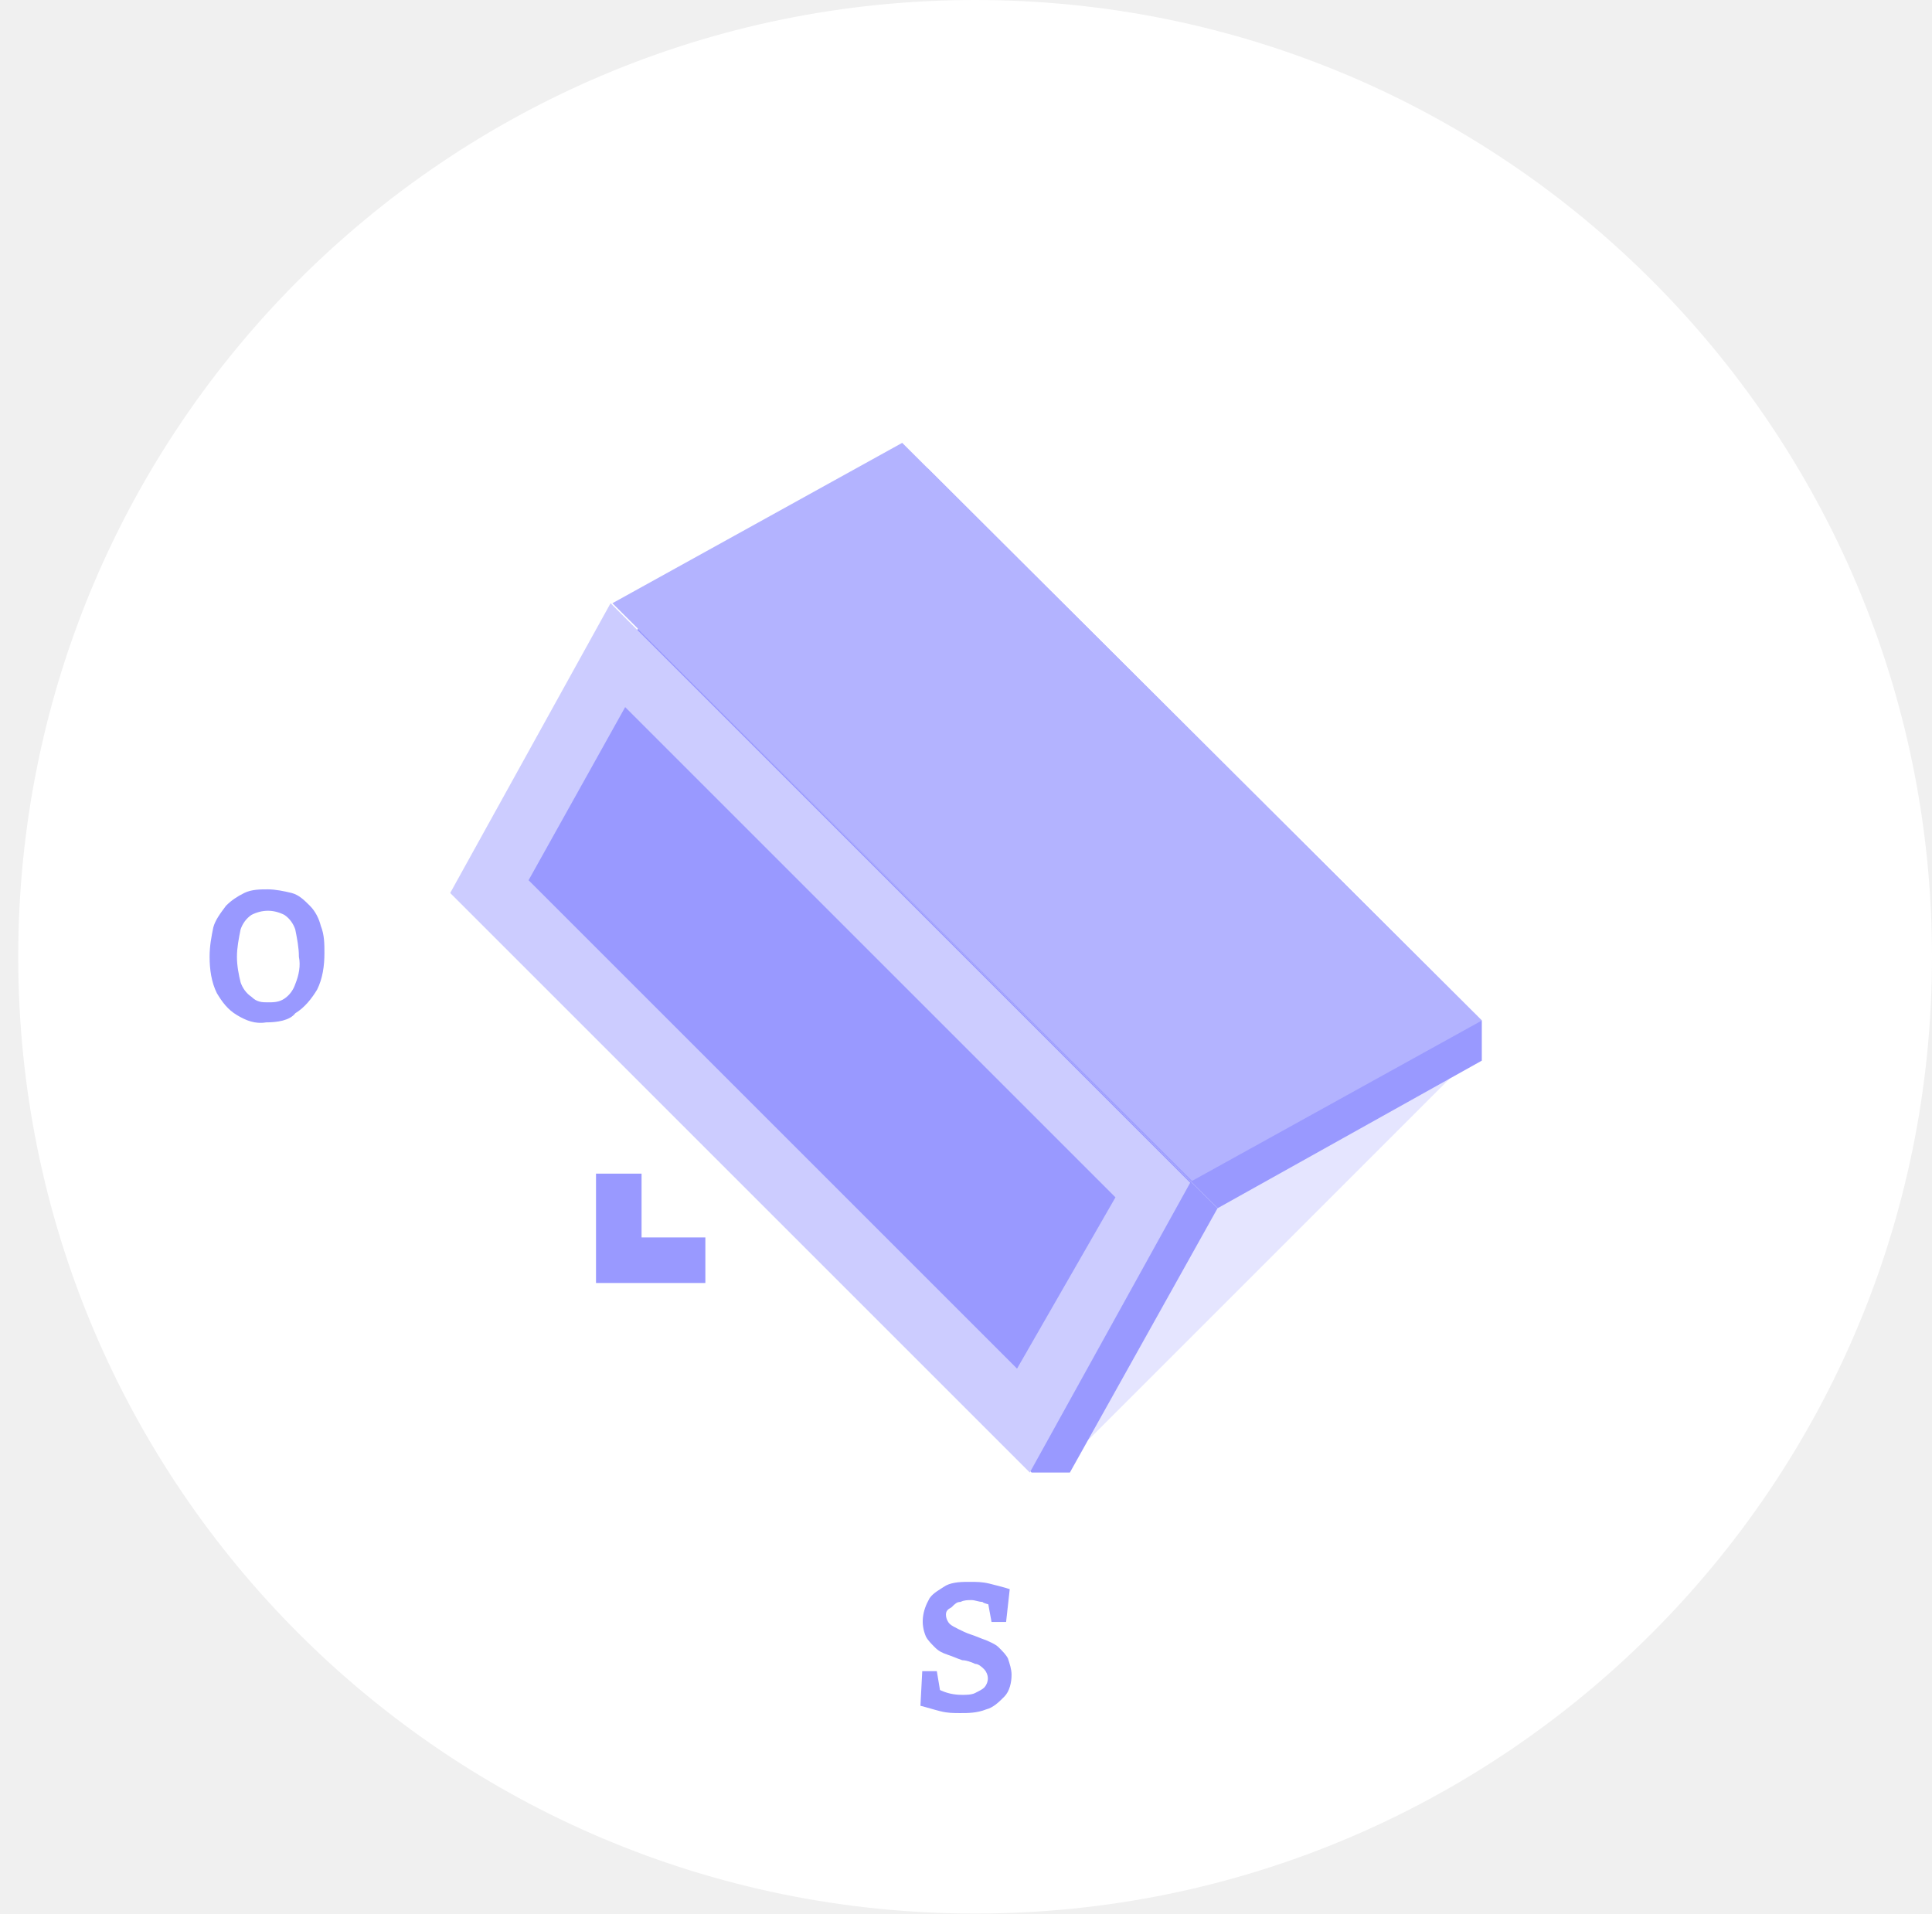
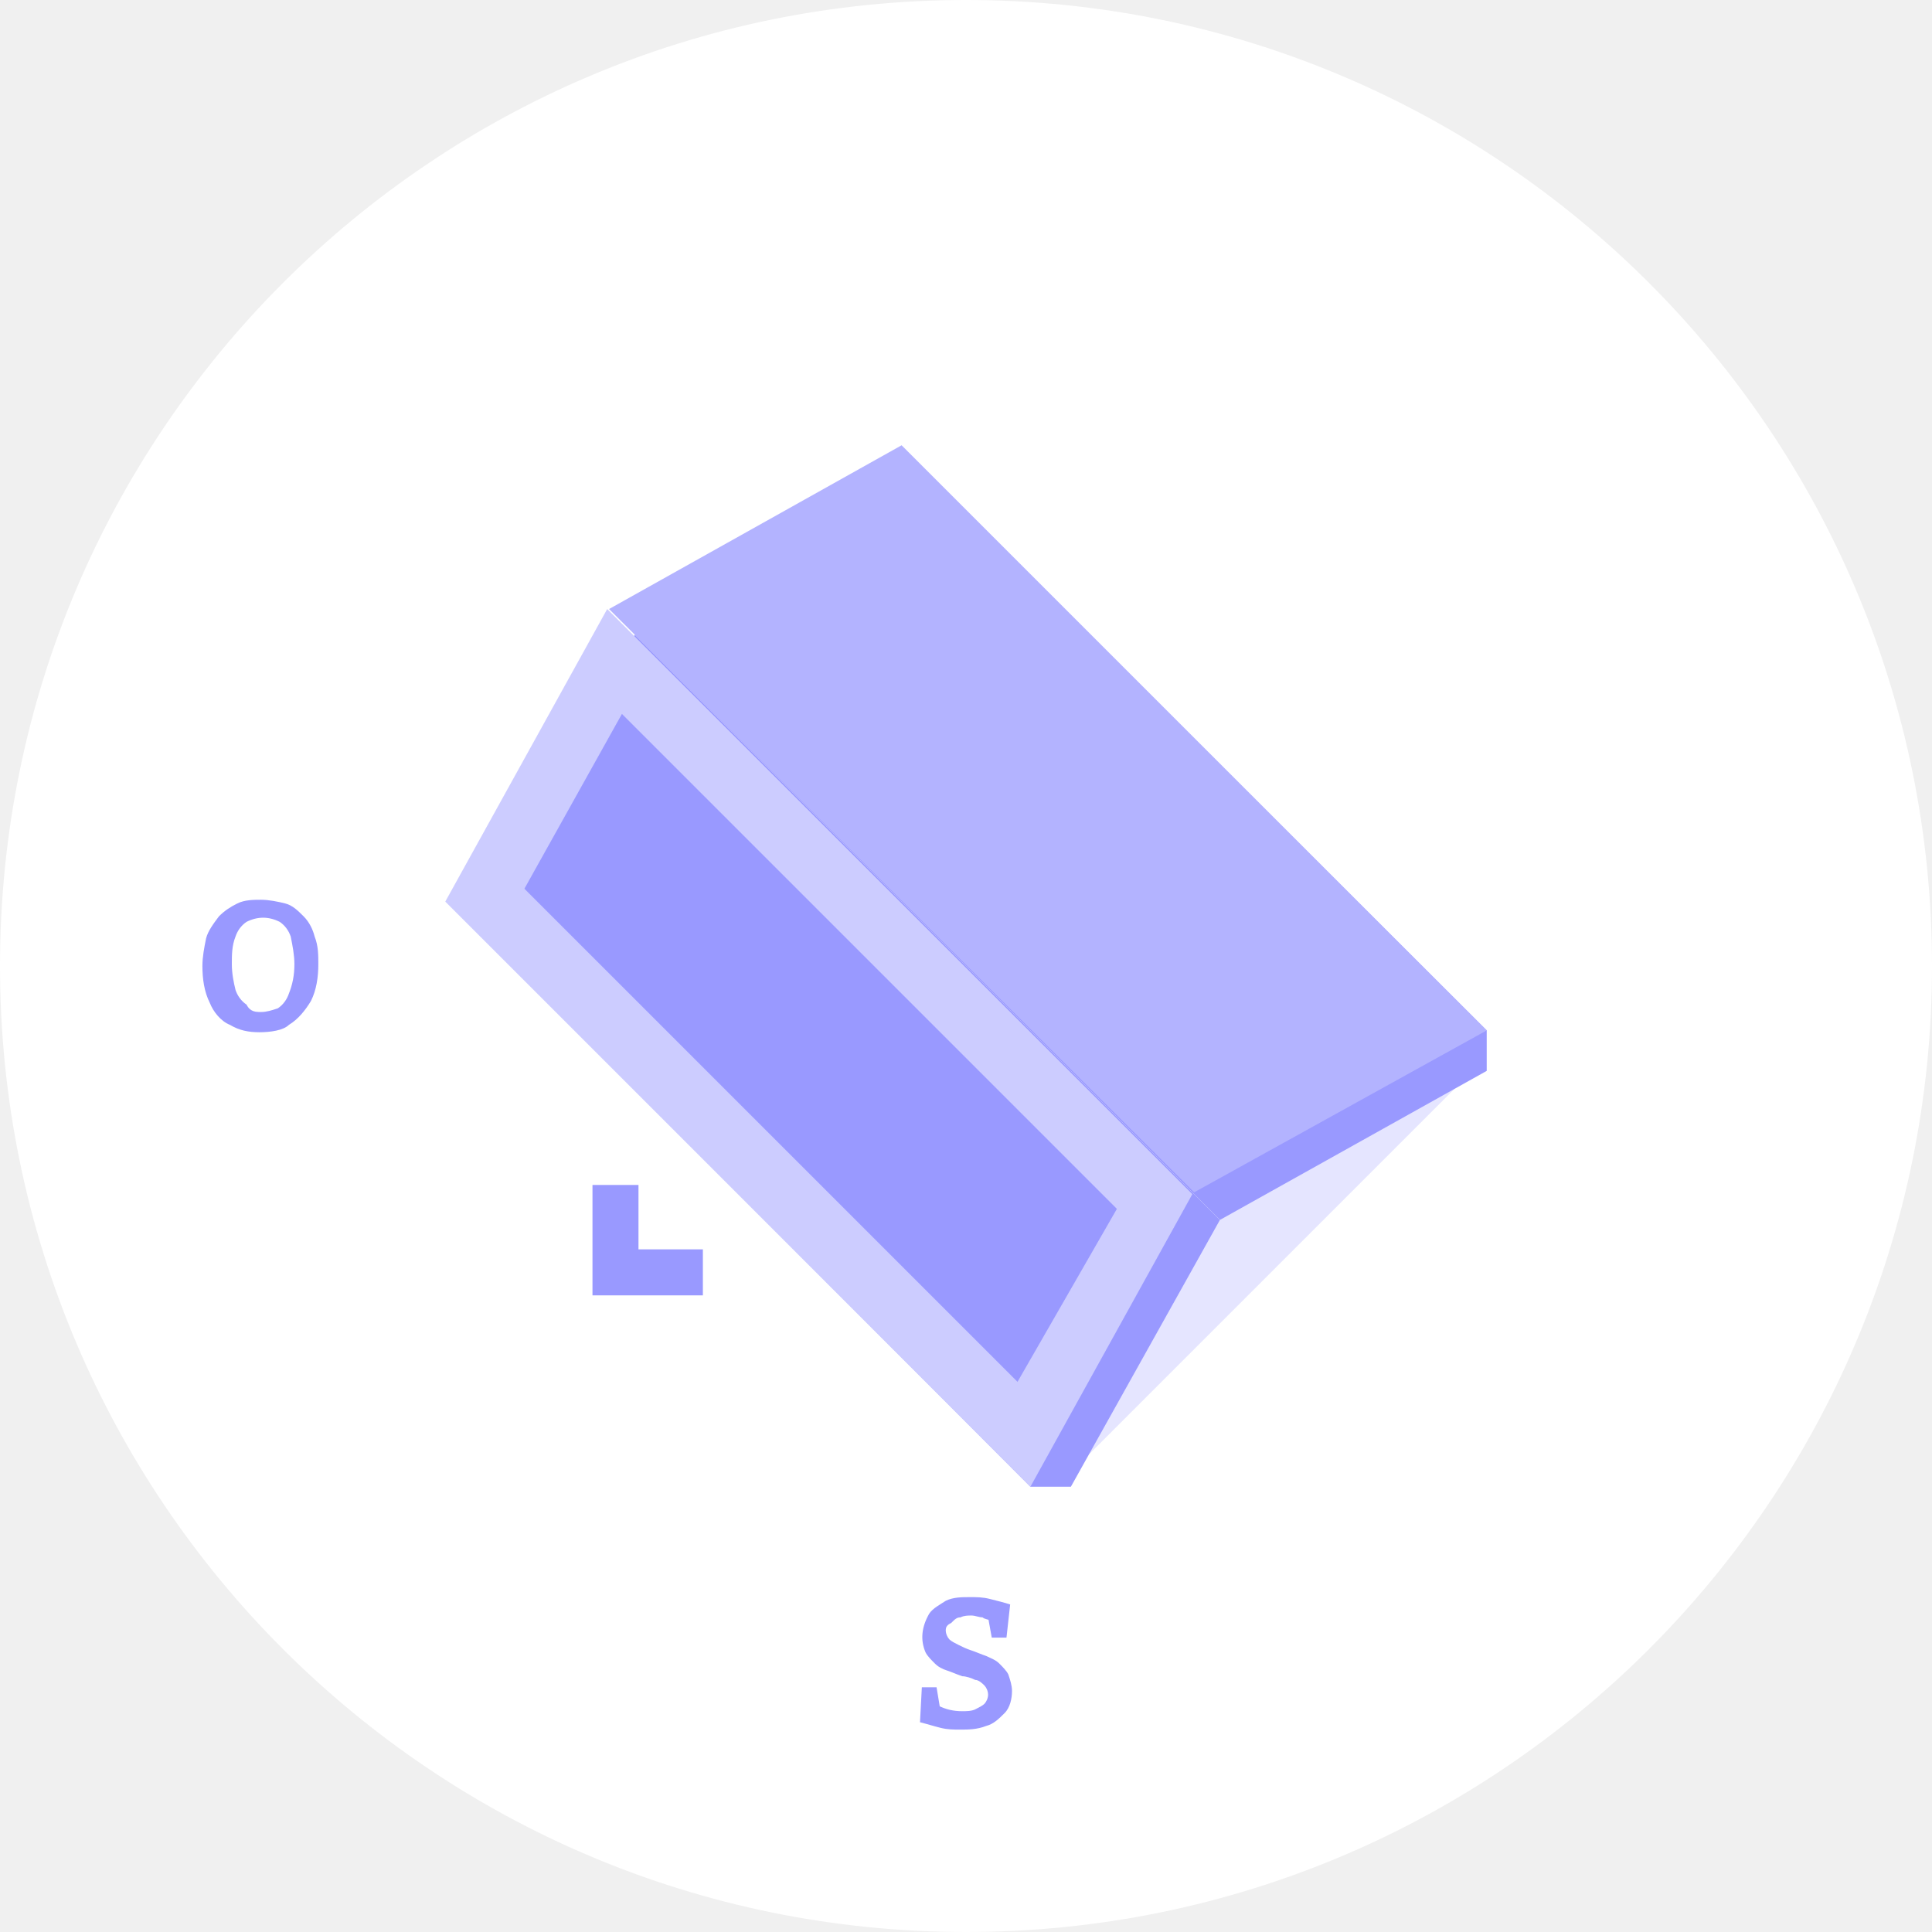
- <svg xmlns="http://www.w3.org/2000/svg" version="1.1" id="Layer_1" x="0px" y="0px" viewBox="0 0 106 105" style="enable-background:new 0 0 106 105;" xml:space="preserve">
+ <svg xmlns="http://www.w3.org/2000/svg" version="1.1" id="Layer_1" x="0px" y="0px" viewBox="0 0 105 105" style="enable-background:new 0 0 105 105;" xml:space="preserve">
  <style type="text/css">
	.st0{fill:#FFFFFF;}
	.st1{fill:none;}
	.st2{fill:#9999FF;}
	.st3{fill:#E5E5FF;}
	.st4{fill:#CCCCFF;}
	.st5{fill:#B3B3FF;}
</style>
-   <g id="sud-ouest-hover-state" transform="translate(0 0)">
-     <circle id="ellipse" class="st0" cx="53.5" cy="52.5" r="52.5" />
+   <g id="sud-ouest-active-state" transform="translate(0 0)">
+     <circle id="ellipse" class="st0" cx="52.5" cy="52.5" r="52.5" />
    <g id="icon" transform="translate(10 10)">
-       <circle id="Ellipse_244" class="st1" cx="43" cy="42.5" r="45" />
-       <path id="Path_696" class="st2" d="M25.2,57.9v-3.5h-2.5v6h6v-2.5H25.2z" />
-       <rect id="Rectangle_764" x="44.2" y="55.7" transform="matrix(0.7071 -0.7071 0.7071 0.7071 -23.7558 58.0514)" class="st3" width="28" height="4" />
-       <path id="Path_697" class="st2" d="M71.3,48.2l-14.5,8.1L25,24.5l15.9-8.8L71.3,46V48.2z" />
-       <path id="Path_698" class="st2" d="M48.7,70.8l8.1-14.5L25,24.5l-8.8,15.9l30.4,30.4H48.7z" />
-       <path id="Path_699" class="st4" d="M46.5,70.8L14.7,39l8.8-15.9l31.8,31.8L46.5,70.8z" />
-       <path id="Path_700" class="st5" d="M71.3,46l-15.9,8.8L23.6,23.1l15.9-8.8L71.3,46z" />
-       <path id="Path_701" class="st2" d="M45.8,65.1L19,38.3l5.3-9.5l26.9,26.9L45.8,65.1z" />
-       <path id="Path_702" class="st2" d="M41.9,78.6c0,0.2,0.1,0.4,0.2,0.5c0.1,0.1,0.3,0.2,0.5,0.3c0.2,0.1,0.4,0.2,0.7,0.3    s0.5,0.2,0.8,0.3c0.2,0.1,0.5,0.2,0.7,0.4c0.2,0.2,0.4,0.4,0.5,0.6c0.1,0.3,0.2,0.6,0.2,0.9c0,0.4-0.1,0.9-0.4,1.2    c-0.3,0.3-0.6,0.6-1,0.7c-0.5,0.2-1,0.2-1.4,0.2c-0.4,0-0.7,0-1.1-0.1c-0.4-0.1-0.7-0.2-1.1-0.3l0.1-1.9h0.8l0.2,1.2l-0.1-0.2    c0.4,0.2,0.8,0.3,1.3,0.3c0.2,0,0.5,0,0.7-0.1s0.4-0.2,0.5-0.3c0.1-0.1,0.2-0.3,0.2-0.5s-0.1-0.4-0.2-0.5    c-0.1-0.1-0.3-0.3-0.5-0.3c-0.2-0.1-0.5-0.2-0.7-0.2c-0.3-0.1-0.5-0.2-0.8-0.3c-0.3-0.1-0.5-0.2-0.7-0.4c-0.2-0.2-0.4-0.4-0.5-0.6    c-0.3-0.7-0.2-1.4,0.2-2.1c0.2-0.3,0.6-0.5,0.9-0.7c0.4-0.2,0.9-0.2,1.3-0.2c0.4,0,0.7,0,1.1,0.1c0.4,0.1,0.8,0.2,1.1,0.3L45.2,79    h-0.8l-0.2-1.1l0.2,0.2C44.2,78,44,78,43.9,77.9c-0.2,0-0.4-0.1-0.6-0.1c-0.2,0-0.4,0-0.6,0.1c-0.2,0-0.3,0.1-0.5,0.3    C42,78.3,41.9,78.4,41.9,78.6z" />
-       <path id="Path_703" class="st2" d="M4.6,46.1C4,46.2,3.5,46,3,45.7S2.2,45,1.9,44.5c-0.3-0.6-0.4-1.3-0.4-2c0-0.6,0.1-1.1,0.2-1.6    c0.1-0.4,0.4-0.8,0.7-1.2c0.3-0.3,0.6-0.5,1-0.7s0.9-0.2,1.3-0.2c0.4,0,0.9,0.1,1.3,0.2c0.4,0.1,0.7,0.4,1,0.7s0.5,0.7,0.6,1.1    c0.2,0.5,0.2,1,0.2,1.5c0,0.7-0.1,1.4-0.4,2c-0.3,0.5-0.7,1-1.2,1.3C5.9,46,5.2,46.1,4.6,46.1z M4.7,45c0.3,0,0.6,0,0.9-0.2    c0.3-0.2,0.5-0.5,0.6-0.8c0.2-0.5,0.3-1,0.2-1.5c0-0.5-0.1-1-0.2-1.5c-0.1-0.3-0.3-0.6-0.6-0.8c-0.6-0.3-1.2-0.3-1.8,0    c-0.3,0.2-0.5,0.5-0.6,0.8C3.1,41.5,3,42,3,42.5s0.1,1,0.2,1.4c0.1,0.3,0.3,0.6,0.6,0.8C4.1,45,4.4,45,4.7,45L4.7,45z" />
+       <circle id="Ellipse_244" class="st1" cx="42.5" cy="42.5" r="45" />
+       <path id="Path_696" class="st2" d="M24.7,57.9v-3.5h-2.5v6h6v-2.5H24.7z" />
+       <rect id="Rectangle_764" x="43.7" y="55.7" transform="matrix(0.7071 -0.7071 0.7071 0.7071 -23.8994 57.6973)" class="st3" width="28" height="4" />
+       <path id="Path_697" class="st2" d="M70.8,48.2l-14.5,8.1L24.5,24.5l15.9-8.8L70.8,46V48.2z" />
+       <path id="Path_698" class="st2" d="M48.2,70.8l8.1-14.5L24.5,24.5l-8.8,15.9L46,70.8H48.2z" />
+       <path id="Path_699" class="st4" d="M46,70.8L14.2,39L23,23.1l31.8,31.8L46,70.8z" />
+       <path id="Path_700" class="st5" d="M70.8,46l-15.9,8.8L23.1,23.1L39,14.2L70.8,46z" />
+       <path id="Path_701" class="st2" d="M45.3,65.1L18.5,38.3l5.3-9.5l26.9,26.9L45.3,65.1z" />
+       <path id="Path_702" class="st2" d="M41.4,78.6c0,0.2,0.1,0.4,0.2,0.5c0.1,0.1,0.3,0.2,0.5,0.3c0.2,0.1,0.4,0.2,0.7,0.3    s0.5,0.2,0.8,0.3c0.2,0.1,0.5,0.2,0.7,0.4c0.2,0.2,0.4,0.4,0.5,0.6c0.1,0.3,0.2,0.6,0.2,0.9c0,0.4-0.1,0.9-0.4,1.2    c-0.3,0.3-0.6,0.6-1,0.7c-0.5,0.2-1,0.2-1.4,0.2s-0.7,0-1.1-0.1c-0.4-0.1-0.7-0.2-1.1-0.3l0.1-1.9h0.8l0.2,1.2L41,82.7    c0.4,0.2,0.8,0.3,1.3,0.3c0.2,0,0.5,0,0.7-0.1s0.4-0.2,0.5-0.3c0.1-0.1,0.2-0.3,0.2-0.5s-0.1-0.4-0.2-0.5    c-0.1-0.1-0.3-0.3-0.5-0.3c-0.2-0.1-0.5-0.2-0.7-0.2c-0.3-0.1-0.5-0.2-0.8-0.3c-0.3-0.1-0.5-0.2-0.7-0.4c-0.2-0.2-0.4-0.4-0.5-0.6    c-0.3-0.7-0.2-1.4,0.2-2.1c0.2-0.3,0.6-0.5,0.9-0.7c0.4-0.2,0.9-0.2,1.3-0.2c0.4,0,0.7,0,1.1,0.1c0.4,0.1,0.8,0.2,1.1,0.3L44.7,79    h-0.8l-0.2-1.1l0.2,0.2c-0.2-0.1-0.4-0.1-0.5-0.2c-0.2,0-0.4-0.1-0.6-0.1c-0.2,0-0.4,0-0.6,0.1c-0.2,0-0.3,0.1-0.5,0.3    C41.5,78.3,41.4,78.4,41.4,78.6z" />
+       <path id="Path_703" class="st2" d="M4.1,46.1c-0.6,0-1.1-0.1-1.6-0.4C2,45.5,1.6,45,1.4,44.5c-0.3-0.6-0.4-1.3-0.4-2    c0-0.5,0.1-1,0.2-1.5c0.1-0.4,0.4-0.8,0.7-1.2c0.3-0.3,0.6-0.5,1-0.7s0.9-0.2,1.3-0.2c0.4,0,0.9,0.1,1.3,0.2    c0.4,0.1,0.7,0.4,1,0.7s0.5,0.7,0.6,1.1c0.2,0.5,0.2,1,0.2,1.5c0,0.7-0.1,1.4-0.4,2c-0.3,0.5-0.7,1-1.2,1.3    C5.4,46,4.7,46.1,4.1,46.1z M4.2,45c0.3,0,0.6-0.1,0.9-0.2c0.3-0.2,0.5-0.5,0.6-0.8C5.9,43.5,6,43,6,42.4c0-0.5-0.1-1-0.2-1.5    c-0.1-0.3-0.3-0.6-0.6-0.8c-0.6-0.3-1.2-0.3-1.8,0c-0.3,0.2-0.5,0.5-0.6,0.8c-0.2,0.5-0.2,1-0.2,1.5s0.1,1,0.2,1.4    c0.1,0.3,0.3,0.6,0.6,0.8C3.6,45,3.9,45,4.2,45L4.2,45z" />
    </g>
  </g>
</svg>
